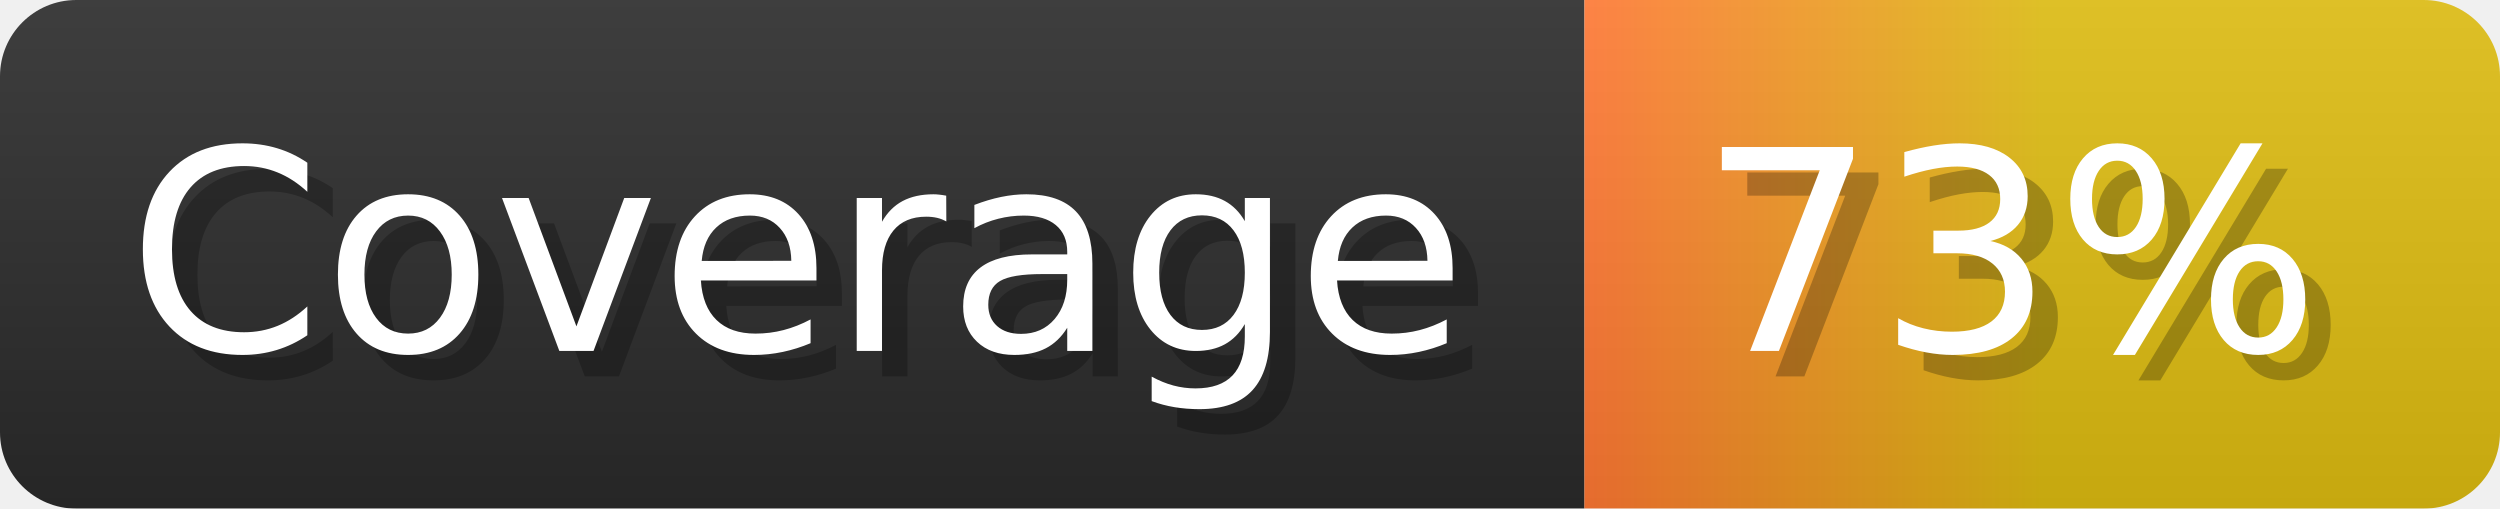
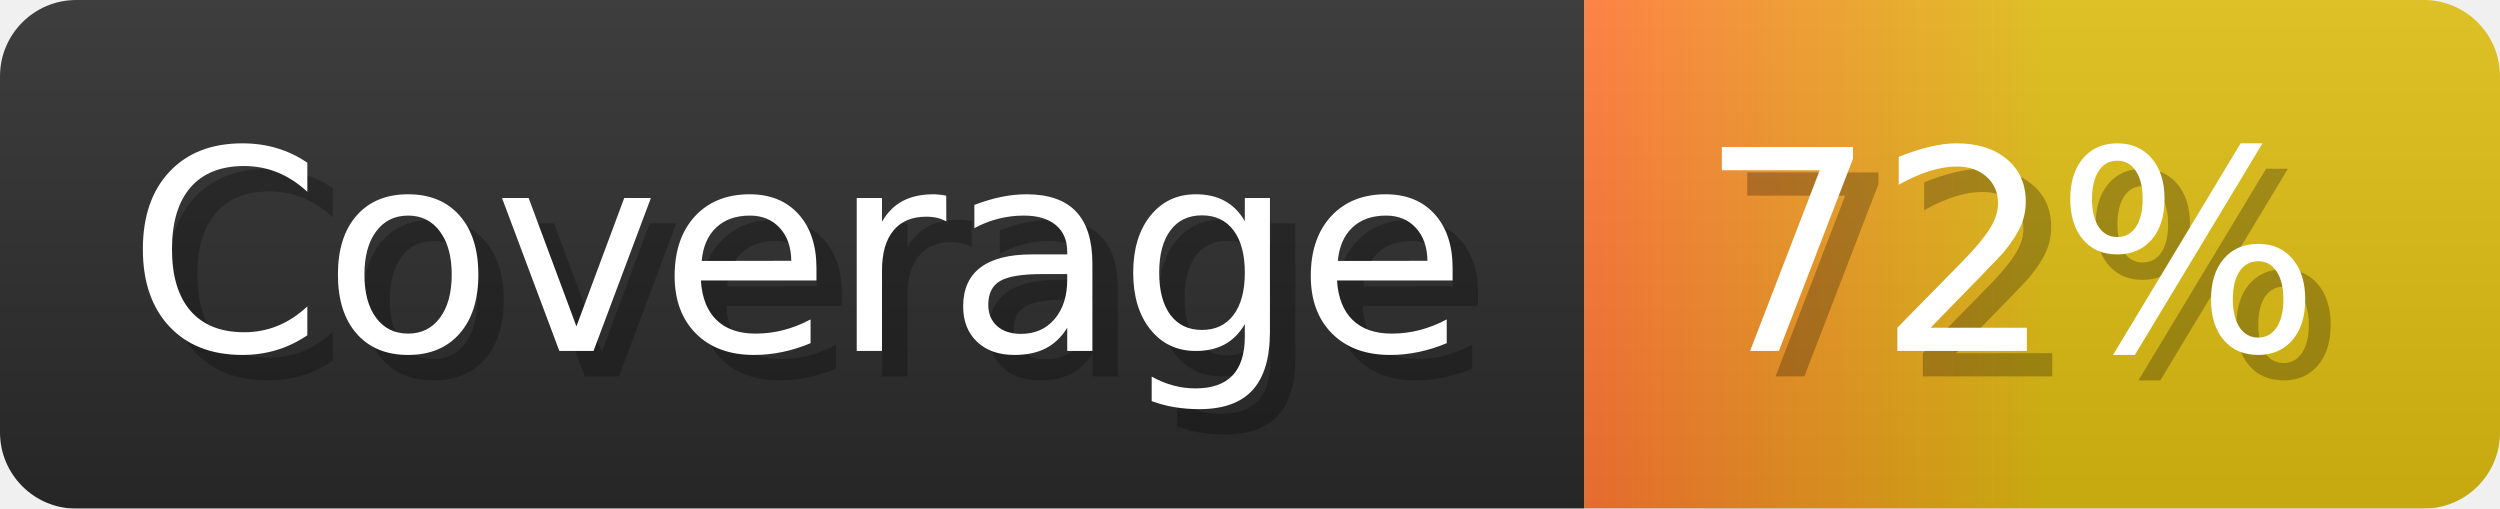
- <svg xmlns="http://www.w3.org/2000/svg" width="98.3" height="20" viewBox="0 0 983 200" role="img" aria-label="Coverage: 73%">
+ <svg xmlns="http://www.w3.org/2000/svg" width="98.3" height="20" viewBox="0 0 983 200" role="img" aria-label="Coverage: 72%">
  <linearGradient id="a" x2="0" y2="100%">
    <stop offset="0" stop-opacity=".1" stop-color="#EEE" />
    <stop offset="1" stop-opacity=".1" />
  </linearGradient>
  <mask id="m">
    <rect width="983" height="200" rx="30" fill="#FFF" />
  </mask>
  <g mask="url(#m)">
    <rect width="623" height="200" fill="#2A2A2A" />
    <rect width="360" height="200" fill="url(#x)" x="623" />
    <rect width="983" height="200" fill="url(#a)" />
  </g>
  <g aria-hidden="true" fill="#fff" text-anchor="start" font-family="Verdana,DejaVu Sans,sans-serif" font-size="110">
    <text x="60" y="148" textLength="523" fill="#000" opacity="0.25">Coverage</text>
    <text x="50" y="138" textLength="523">Coverage</text>
-     <text x="678" y="148" textLength="260" fill="#000" opacity="0.25">73%</text>
-     <text x="668" y="138" textLength="260">73%</text>
+     <text x="678" y="148" textLength="260" fill="#000" opacity="0.25">72%</text>
+     <text x="668" y="138" textLength="260">72%</text>
  </g>
  <linearGradient id="x" x1="0%" y1="0%" x2="100%" y2="0%">
    <stop offset="0%" style="stop-color:#F73" />
    <stop offset="50%" style="stop-color:#DB1" />
    <stop offset="100%" style="stop-color:#DB1" />
  </linearGradient>
</svg>
